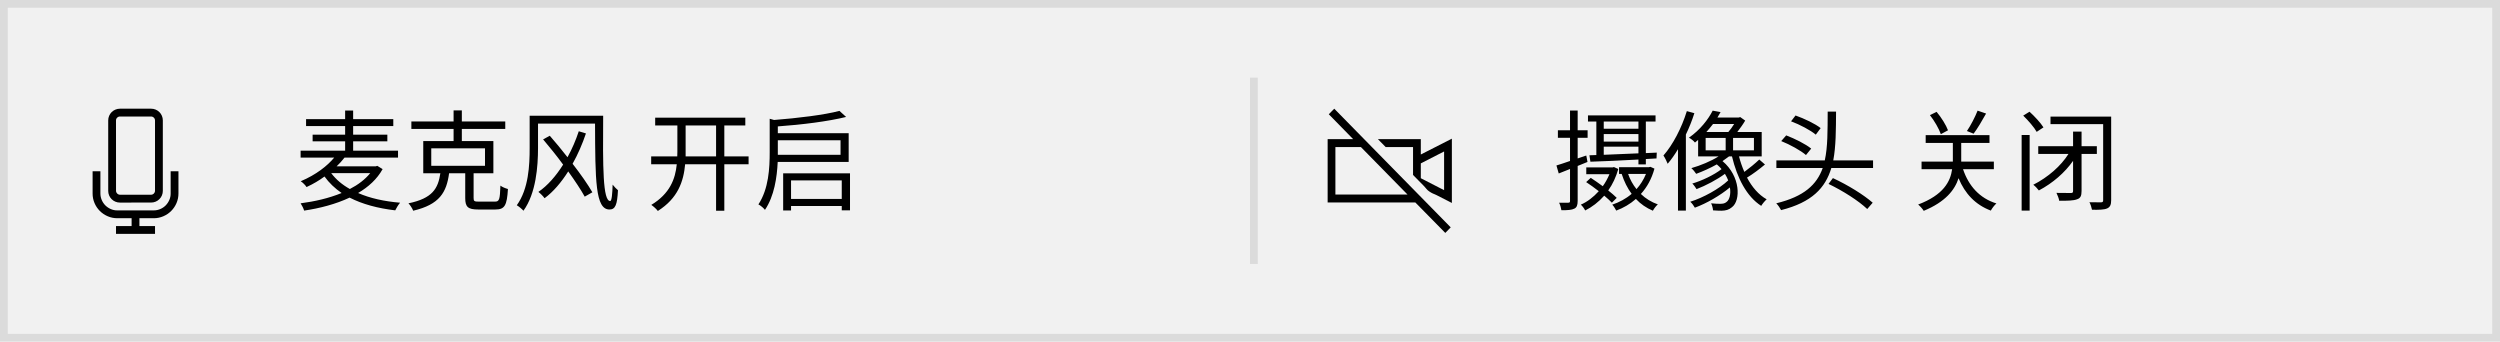
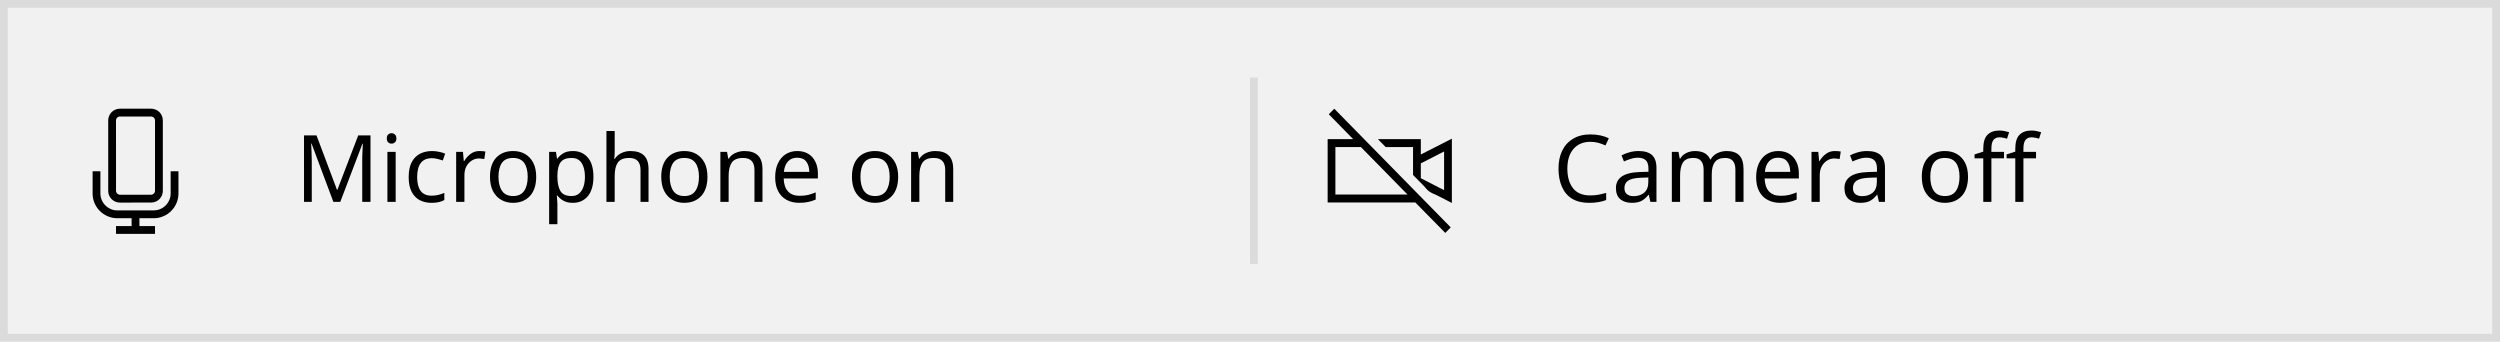
<svg xmlns="http://www.w3.org/2000/svg" width="322" height="44" viewBox="0 0 322 44">
  <defs>
    <clipPath id="clip-On-Off_Light">
      <rect width="322" height="44" />
    </clipPath>
  </defs>
  <g id="On-Off_Light" data-name="On-Off Light" clip-path="url(#clip-On-Off_Light)">
    <rect width="322" height="44" fill="#f1f1f1" />
    <g id="Background" fill="#f1f1f1">
      <path d="M 321.5 43.5 L 0.5 43.5 L 0.5 0.5 L 321.5 0.5 L 321.5 43.5 Z" stroke="none" />
      <path d="M 1 1 L 1 43 L 321 43 L 321 1 L 1 1 M 0 0 L 322 0 L 322 44 L 0 44 L 0 0 Z" stroke="none" fill="#dbdbdb" />
    </g>
    <rect id="Divider" width="1" height="24" transform="translate(161 10)" fill="#dbdbdb" />
-     <text id="Camera_label" data-name="Camera label" transform="translate(200 13)" font-size="14" font-family="DengXian">
-       <tspan x="0" y="13">摄像头 关闭</tspan>
+     <text id="Camera_label" data-name="Camera label" transform="translate(200 13)" font-size="12" font-family="SegoeUI, Segoe UI">
+       <tspan x="0" y="13">Camera off</tspan>
    </text>
    <path id="Camera_off_icon" data-name="Camera off icon" d="M12,24.9l4-2.038v8.279l-1.953-1q-.141-.072-.258-.119t-.242-.1a1.825,1.825,0,0,1-.227-.119l-.25-.159a1.726,1.726,0,0,1-.2-.159,1.556,1.556,0,0,1-.156-.167q-.07-.088-.148-.175l-.18-.2L11,27.533v-3.59H7.477l-1-1.019H12Zm3,4.593V24.508l-3,1.536v1.91ZM.148,19.716.852,19l15,15.284-.7.716-3.859-3.924H0V22.924H3.289ZM1,30.057h9.289l-6-6.113H1Z" transform="translate(171 -5)" />
-     <text id="Mic_label" data-name="Mic label" transform="translate(38 13)" font-size="14" font-family="DengXian">
-       <tspan x="0" y="13">麦克风 开启</tspan>
+     <text id="Mic_label" data-name="Mic label" transform="translate(38 13)" font-size="12" font-family="SegoeUI, Segoe UI">
+       <tspan x="0" y="13">Microphone on</tspan>
    </text>
    <path id="Mic_on_icon" data-name="Mic on icon" d="M259.518,12.092a1.476,1.476,0,0,1-.589-.118,1.5,1.5,0,0,1-.8-.8,1.486,1.486,0,0,1-.118-.59V1.511a1.486,1.486,0,0,1,.118-.59,1.5,1.5,0,0,1,.8-.8A1.476,1.476,0,0,1,259.518,0h4.02a1.476,1.476,0,0,1,.589.118,1.5,1.5,0,0,1,.8.8,1.487,1.487,0,0,1,.118.59V10.58a1.487,1.487,0,0,1-.118.59,1.5,1.5,0,0,1-.8.8,1.476,1.476,0,0,1-.589.118Zm-.5-1.511a.51.51,0,0,0,.5.5h4.02a.51.51,0,0,0,.5-.5V1.511a.485.485,0,0,0-.149-.354.482.482,0,0,0-.353-.15h-4.02a.482.482,0,0,0-.353.15.485.485,0,0,0-.149.354Zm8.04-2.519v2.85a3.106,3.106,0,0,1-.251,1.244,3.2,3.2,0,0,1-1.7,1.7,3.085,3.085,0,0,1-1.241.252H262.03v1.008h2.01v1.008h-5.025V15.115h2.01V14.107h-1.837a3.085,3.085,0,0,1-1.241-.252,3.2,3.2,0,0,1-1.7-1.7A3.107,3.107,0,0,1,256,10.911V8.061h1.005v2.85a2.128,2.128,0,0,0,.173.85,2.2,2.2,0,0,0,.463.693,2.281,2.281,0,0,0,.7.472,1.981,1.981,0,0,0,.848.173h4.68a2.113,2.113,0,0,0,.848-.173,2.195,2.195,0,0,0,.691-.464,2.288,2.288,0,0,0,.471-.7,2,2,0,0,0,.173-.85V8.061Z" transform="translate(-244.073 14)" />
  </g>
</svg>
